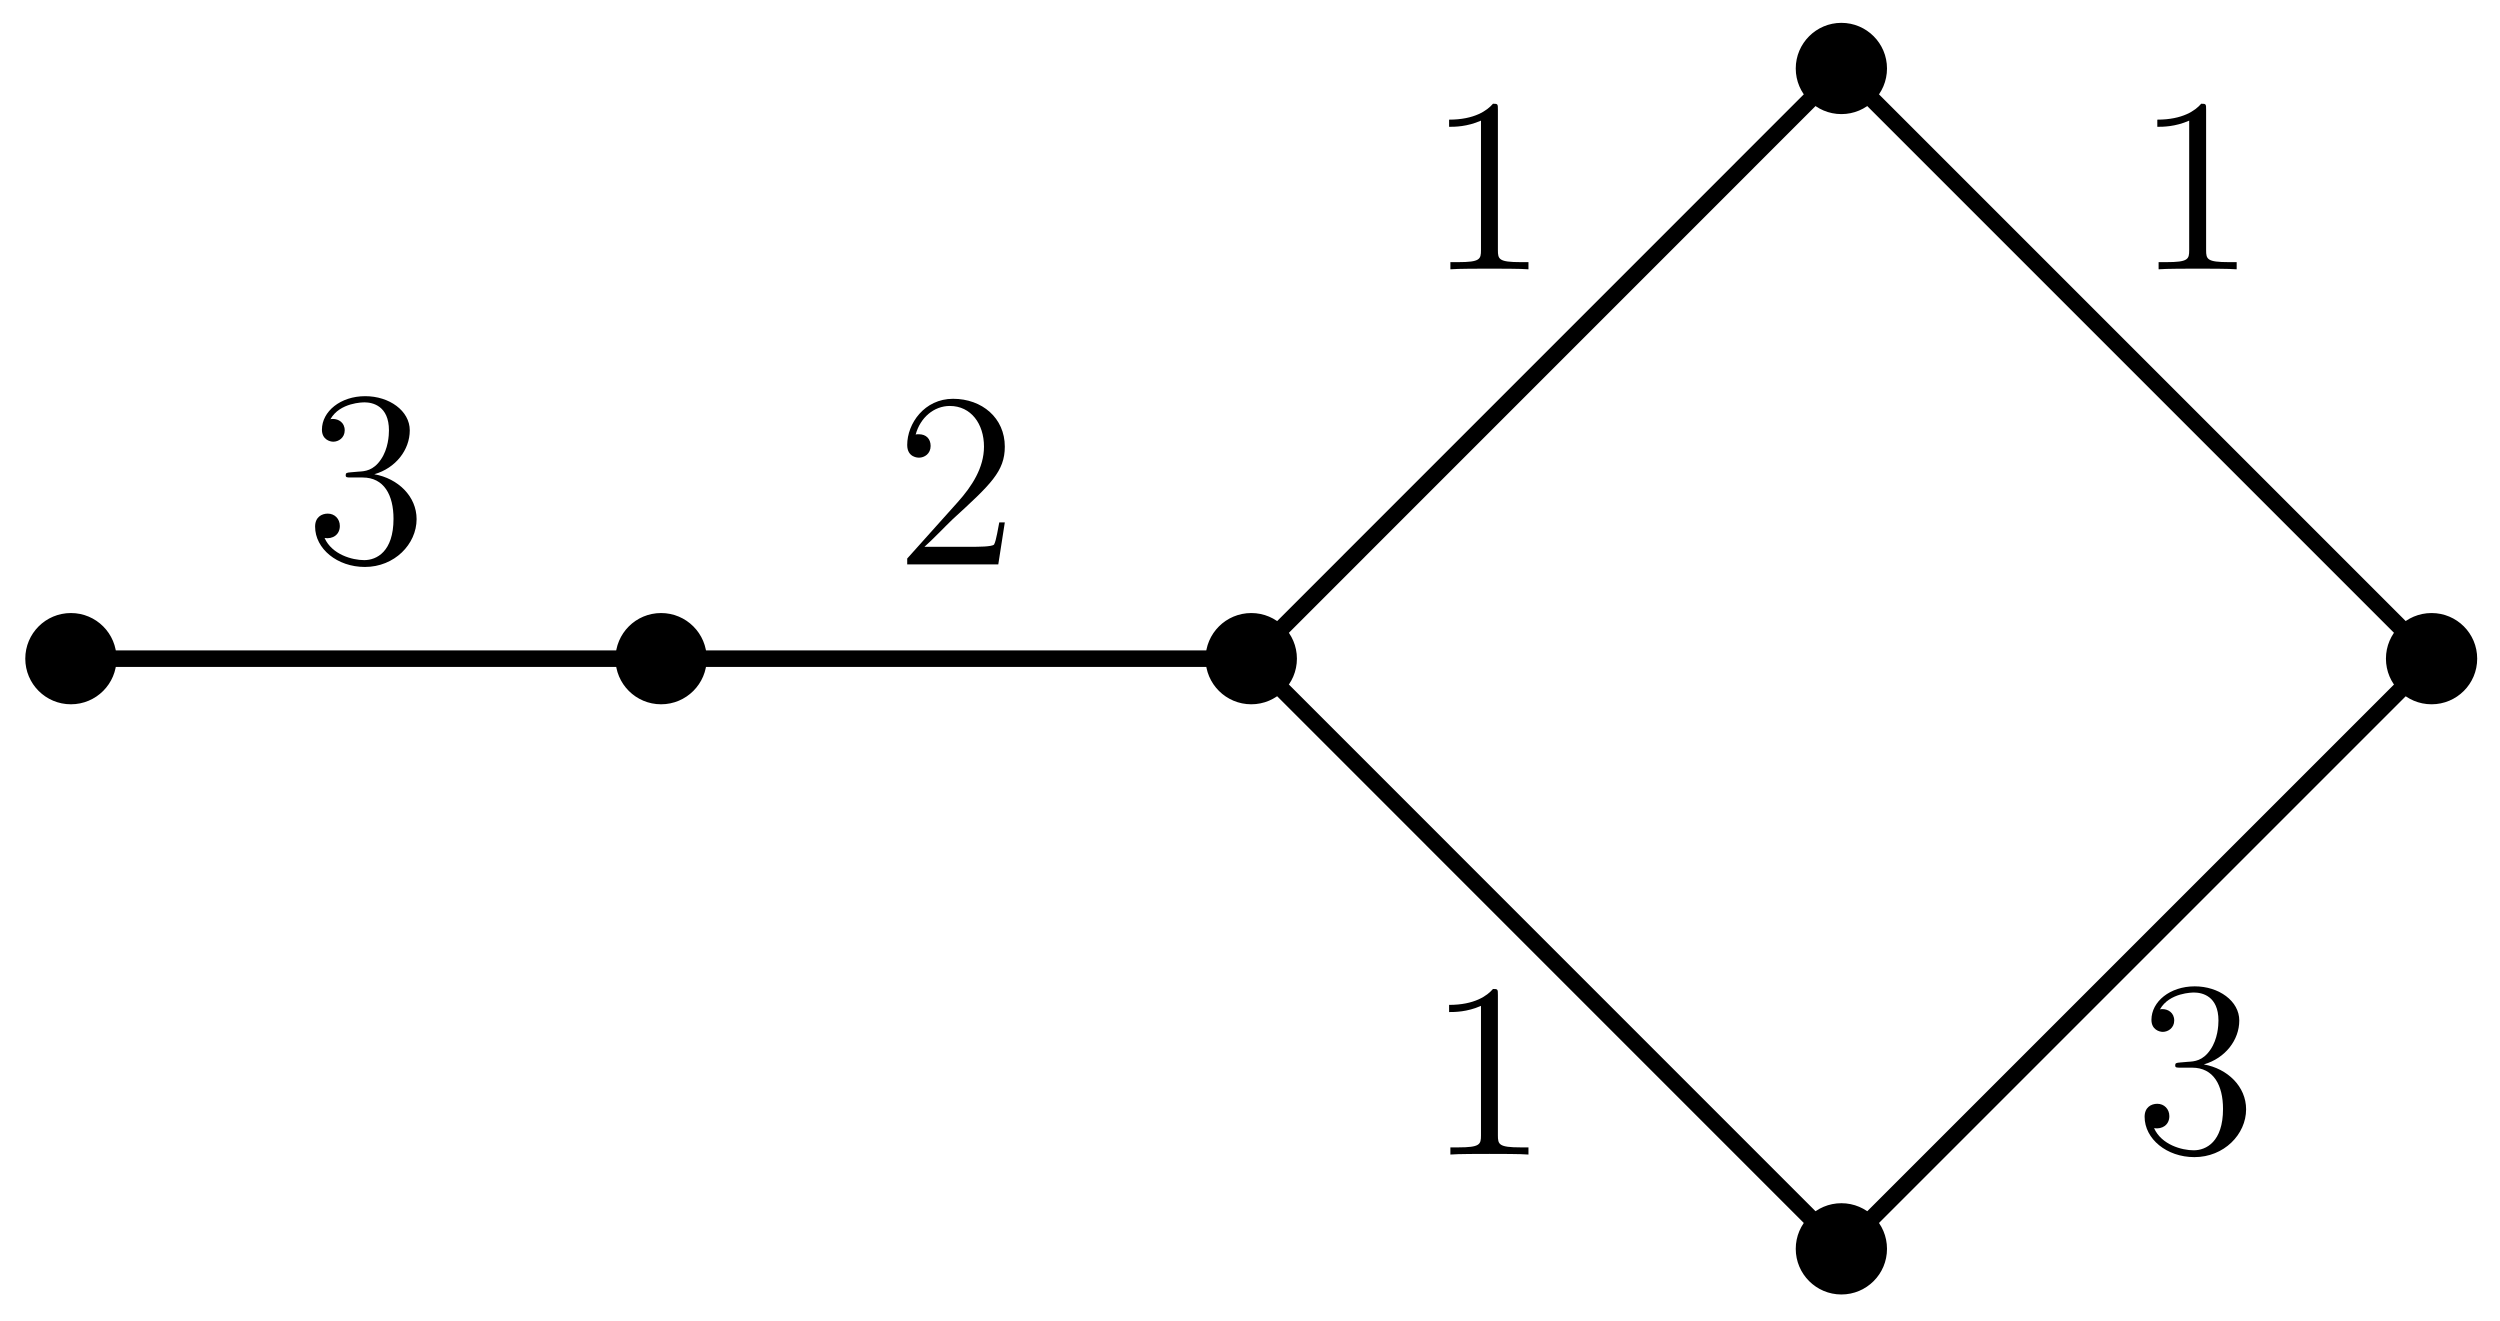
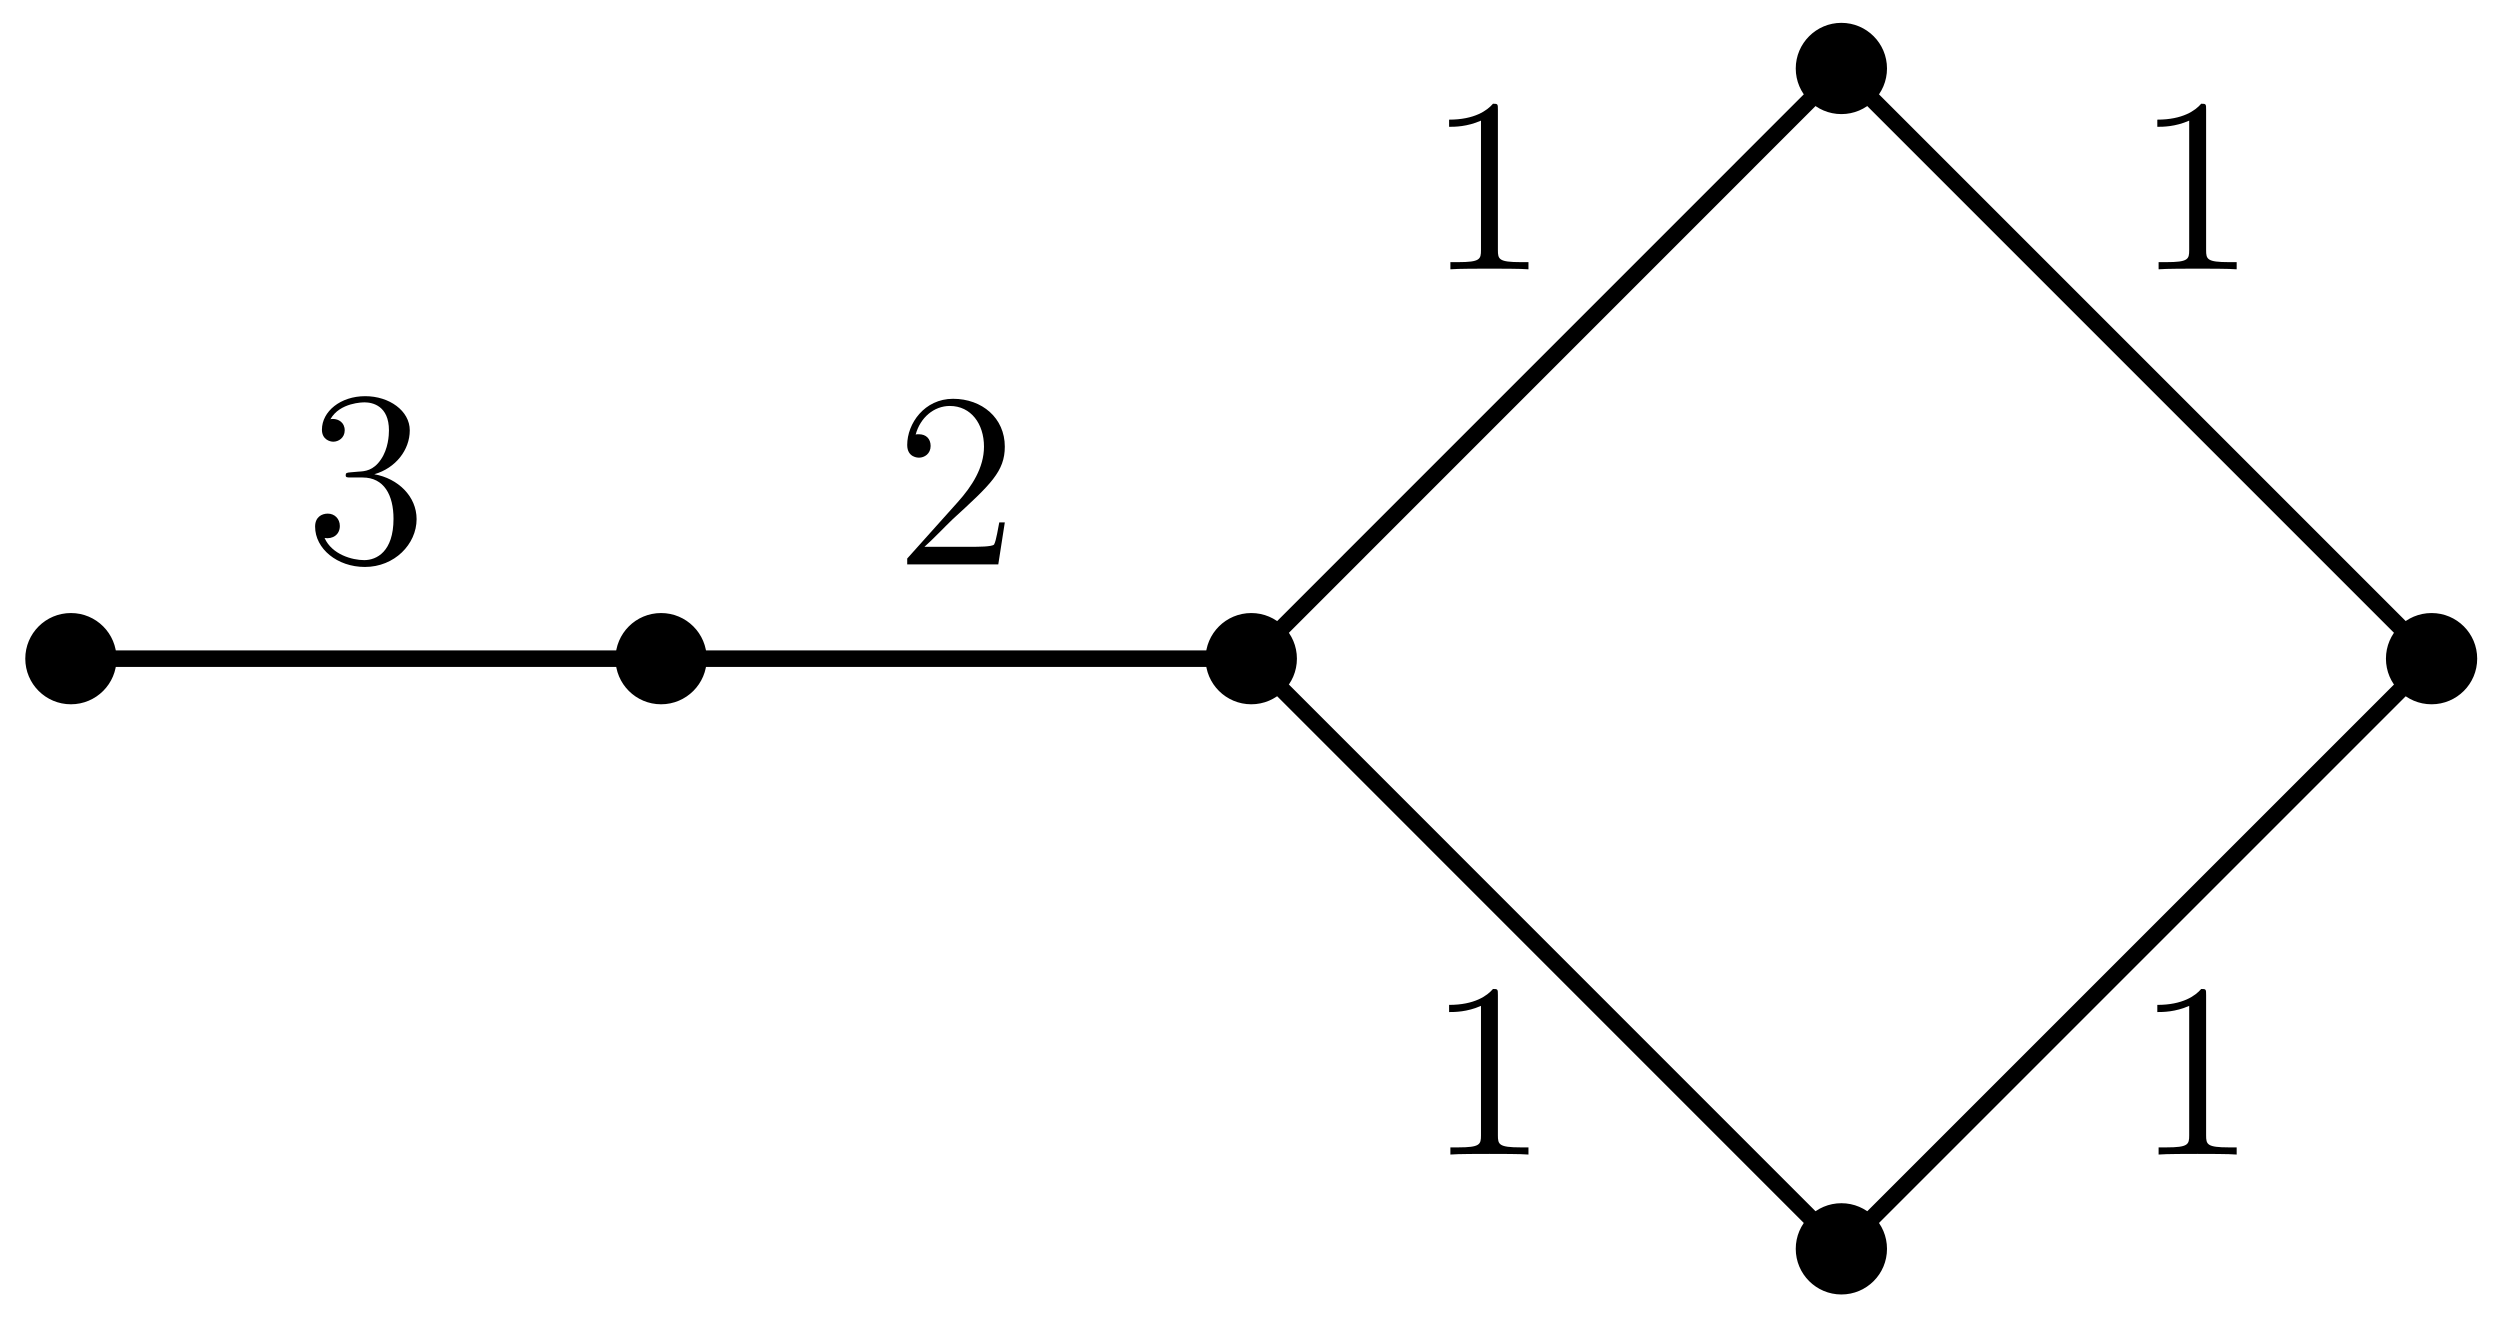
<svg xmlns="http://www.w3.org/2000/svg" xmlns:xlink="http://www.w3.org/1999/xlink" width="120.08" height="63.44" viewBox="0 0 120.08 63.44">
  <defs>
    <g>
      <g id="glyph-0-0">
        <path d="M 5.359 -2.047 C 5.359 -3.141 4.469 -4 3.328 -4.203 C 4.359 -4.5 5.031 -5.375 5.031 -6.312 C 5.031 -7.25 4.047 -7.953 2.891 -7.953 C 1.703 -7.953 0.812 -7.219 0.812 -6.344 C 0.812 -5.875 1.188 -5.766 1.359 -5.766 C 1.609 -5.766 1.906 -5.953 1.906 -6.312 C 1.906 -6.688 1.609 -6.859 1.344 -6.859 C 1.281 -6.859 1.25 -6.859 1.219 -6.844 C 1.672 -7.656 2.797 -7.656 2.859 -7.656 C 3.25 -7.656 4.031 -7.484 4.031 -6.312 C 4.031 -6.078 4 -5.422 3.641 -4.906 C 3.281 -4.375 2.875 -4.344 2.562 -4.328 L 2.203 -4.297 C 2 -4.281 1.953 -4.266 1.953 -4.156 C 1.953 -4.047 2.016 -4.047 2.219 -4.047 L 2.766 -4.047 C 3.797 -4.047 4.25 -3.203 4.25 -2.062 C 4.25 -0.484 3.438 -0.078 2.844 -0.078 C 2.266 -0.078 1.297 -0.344 0.938 -1.141 C 1.328 -1.078 1.672 -1.297 1.672 -1.719 C 1.672 -2.062 1.422 -2.312 1.094 -2.312 C 0.797 -2.312 0.484 -2.141 0.484 -1.688 C 0.484 -0.625 1.547 0.25 2.875 0.25 C 4.297 0.25 5.359 -0.844 5.359 -2.047 Z M 5.359 -2.047 " />
      </g>
      <g id="glyph-0-1">
        <path d="M 5.266 -2.016 L 5 -2.016 C 4.953 -1.812 4.859 -1.141 4.75 -0.953 C 4.656 -0.844 3.984 -0.844 3.625 -0.844 L 1.406 -0.844 C 1.734 -1.125 2.469 -1.891 2.766 -2.172 C 4.594 -3.844 5.266 -4.469 5.266 -5.656 C 5.266 -7.031 4.172 -7.953 2.781 -7.953 C 1.406 -7.953 0.578 -6.766 0.578 -5.734 C 0.578 -5.125 1.109 -5.125 1.141 -5.125 C 1.406 -5.125 1.703 -5.312 1.703 -5.688 C 1.703 -6.031 1.484 -6.25 1.141 -6.25 C 1.047 -6.25 1.016 -6.25 0.984 -6.234 C 1.203 -7.047 1.859 -7.609 2.625 -7.609 C 3.641 -7.609 4.266 -6.75 4.266 -5.656 C 4.266 -4.641 3.688 -3.75 3 -2.984 L 0.578 -0.281 L 0.578 0 L 4.953 0 Z M 5.266 -2.016 " />
      </g>
      <g id="glyph-0-2">
        <path d="M 4.906 0 L 4.906 -0.344 L 4.531 -0.344 C 3.484 -0.344 3.438 -0.484 3.438 -0.922 L 3.438 -7.656 C 3.438 -7.938 3.438 -7.953 3.203 -7.953 C 2.922 -7.625 2.312 -7.188 1.094 -7.188 L 1.094 -6.844 C 1.359 -6.844 1.953 -6.844 2.625 -7.141 L 2.625 -0.922 C 2.625 -0.484 2.578 -0.344 1.531 -0.344 L 1.156 -0.344 L 1.156 0 C 1.484 -0.031 2.641 -0.031 3.031 -0.031 C 3.438 -0.031 4.578 -0.031 4.906 0 Z M 4.906 0 " />
      </g>
    </g>
    <clipPath id="clip-0">
      <path clip-rule="nonzero" d="M 0 0 L 120.078 0 L 120.078 63.441 L 0 63.441 Z M 0 0 " />
    </clipPath>
    <clipPath id="clip-1">
      <path clip-rule="nonzero" d="M 80 52 L 97 52 L 97 63.441 L 80 63.441 Z M 80 52 " />
    </clipPath>
    <clipPath id="clip-2">
      <path clip-rule="nonzero" d="M 109 24 L 120.078 24 L 120.078 40 L 109 40 Z M 109 24 " />
    </clipPath>
  </defs>
  <g clip-path="url(#clip-0)">
    <path fill="none" stroke-width="0.797" stroke-linecap="butt" stroke-linejoin="miter" stroke="rgb(0%, 0%, 0%)" stroke-opacity="1" stroke-miterlimit="10" d="M -28.347 0 L 28.349 0 L 56.692 28.348 L 85.04 0 L 56.692 -28.347 L 28.349 0 " transform="matrix(1, 0, 0, -1, 31.753, 31.637)" />
  </g>
  <path fill-rule="nonzero" fill="rgb(0%, 0%, 0%)" fill-opacity="1" stroke-width="0.399" stroke-linecap="butt" stroke-linejoin="miter" stroke="rgb(0%, 0%, 0%)" stroke-opacity="1" stroke-miterlimit="10" d="M -26.355 0 C -26.355 1.102 -27.245 1.992 -28.347 1.992 C -29.448 1.992 -30.339 1.102 -30.339 0 C -30.339 -1.101 -29.448 -1.992 -28.347 -1.992 C -27.245 -1.992 -26.355 -1.101 -26.355 0 Z M -26.355 0 " transform="matrix(1, 0, 0, -1, 31.753, 31.637)" />
  <path fill-rule="nonzero" fill="rgb(0%, 0%, 0%)" fill-opacity="1" stroke-width="0.399" stroke-linecap="butt" stroke-linejoin="miter" stroke="rgb(0%, 0%, 0%)" stroke-opacity="1" stroke-miterlimit="10" d="M 1.993 0 C 1.993 1.102 1.099 1.992 0.001 1.992 C -1.101 1.992 -1.991 1.102 -1.991 0 C -1.991 -1.101 -1.101 -1.992 0.001 -1.992 C 1.099 -1.992 1.993 -1.101 1.993 0 Z M 1.993 0 " transform="matrix(1, 0, 0, -1, 31.753, 31.637)" />
  <path fill-rule="nonzero" fill="rgb(0%, 0%, 0%)" fill-opacity="1" stroke-width="0.399" stroke-linecap="butt" stroke-linejoin="miter" stroke="rgb(0%, 0%, 0%)" stroke-opacity="1" stroke-miterlimit="10" d="M 30.341 0 C 30.341 1.102 29.446 1.992 28.349 1.992 C 27.247 1.992 26.352 1.102 26.352 0 C 26.352 -1.101 27.247 -1.992 28.349 -1.992 C 29.446 -1.992 30.341 -1.101 30.341 0 Z M 30.341 0 " transform="matrix(1, 0, 0, -1, 31.753, 31.637)" />
  <path fill-rule="nonzero" fill="rgb(0%, 0%, 0%)" fill-opacity="1" stroke-width="0.399" stroke-linecap="butt" stroke-linejoin="miter" stroke="rgb(0%, 0%, 0%)" stroke-opacity="1" stroke-miterlimit="10" d="M 58.684 28.348 C 58.684 29.446 57.794 30.34 56.692 30.34 C 55.595 30.34 54.7 29.446 54.7 28.348 C 54.7 27.246 55.595 26.356 56.692 26.356 C 57.794 26.356 58.684 27.246 58.684 28.348 Z M 58.684 28.348 " transform="matrix(1, 0, 0, -1, 31.753, 31.637)" />
  <path fill-rule="nonzero" fill="rgb(0%, 0%, 0%)" fill-opacity="1" d="M 90.438 59.984 C 90.438 58.883 89.547 57.992 88.445 57.992 C 87.348 57.992 86.453 58.883 86.453 59.984 C 86.453 61.086 87.348 61.977 88.445 61.977 C 89.547 61.977 90.438 61.086 90.438 59.984 Z M 90.438 59.984 " />
  <g clip-path="url(#clip-1)">
    <path fill="none" stroke-width="0.399" stroke-linecap="butt" stroke-linejoin="miter" stroke="rgb(0%, 0%, 0%)" stroke-opacity="1" stroke-miterlimit="10" d="M 58.684 -28.347 C 58.684 -27.246 57.794 -26.355 56.692 -26.355 C 55.595 -26.355 54.7 -27.246 54.7 -28.347 C 54.7 -29.449 55.595 -30.34 56.692 -30.34 C 57.794 -30.34 58.684 -29.449 58.684 -28.347 Z M 58.684 -28.347 " transform="matrix(1, 0, 0, -1, 31.753, 31.637)" />
  </g>
  <path fill-rule="nonzero" fill="rgb(0%, 0%, 0%)" fill-opacity="1" d="M 118.785 31.637 C 118.785 30.535 117.895 29.645 116.793 29.645 C 115.691 29.645 114.801 30.535 114.801 31.637 C 114.801 32.738 115.691 33.629 116.793 33.629 C 117.895 33.629 118.785 32.738 118.785 31.637 Z M 118.785 31.637 " />
  <g clip-path="url(#clip-2)">
    <path fill="none" stroke-width="0.399" stroke-linecap="butt" stroke-linejoin="miter" stroke="rgb(0%, 0%, 0%)" stroke-opacity="1" stroke-miterlimit="10" d="M 87.032 0 C 87.032 1.102 86.142 1.992 85.04 1.992 C 83.938 1.992 83.048 1.102 83.048 0 C 83.048 -1.101 83.938 -1.992 85.04 -1.992 C 86.142 -1.992 87.032 -1.101 87.032 0 Z M 87.032 0 " transform="matrix(1, 0, 0, -1, 31.753, 31.637)" />
  </g>
  <g fill="rgb(0%, 0%, 0%)" fill-opacity="1">
    <use xlink:href="#glyph-0-0" x="14.651" y="26.982" />
  </g>
  <g fill="rgb(0%, 0%, 0%)" fill-opacity="1">
    <use xlink:href="#glyph-0-1" x="42.997" y="27.108" />
  </g>
  <g fill="rgb(0%, 0%, 0%)" fill-opacity="1">
    <use xlink:href="#glyph-0-2" x="68.509" y="12.935" />
  </g>
  <g fill="rgb(0%, 0%, 0%)" fill-opacity="1">
    <use xlink:href="#glyph-0-2" x="102.526" y="12.935" />
  </g>
  <g fill="rgb(0%, 0%, 0%)" fill-opacity="1">
    <use xlink:href="#glyph-0-2" x="68.509" y="55.455" />
  </g>
  <g fill="rgb(0%, 0%, 0%)" fill-opacity="1">
-     <use xlink:href="#glyph-0-0" x="102.526" y="55.329" />
+     <use xlink:href="#glyph-0-2" x="102.526" y="55.455" />
  </g>
</svg>
